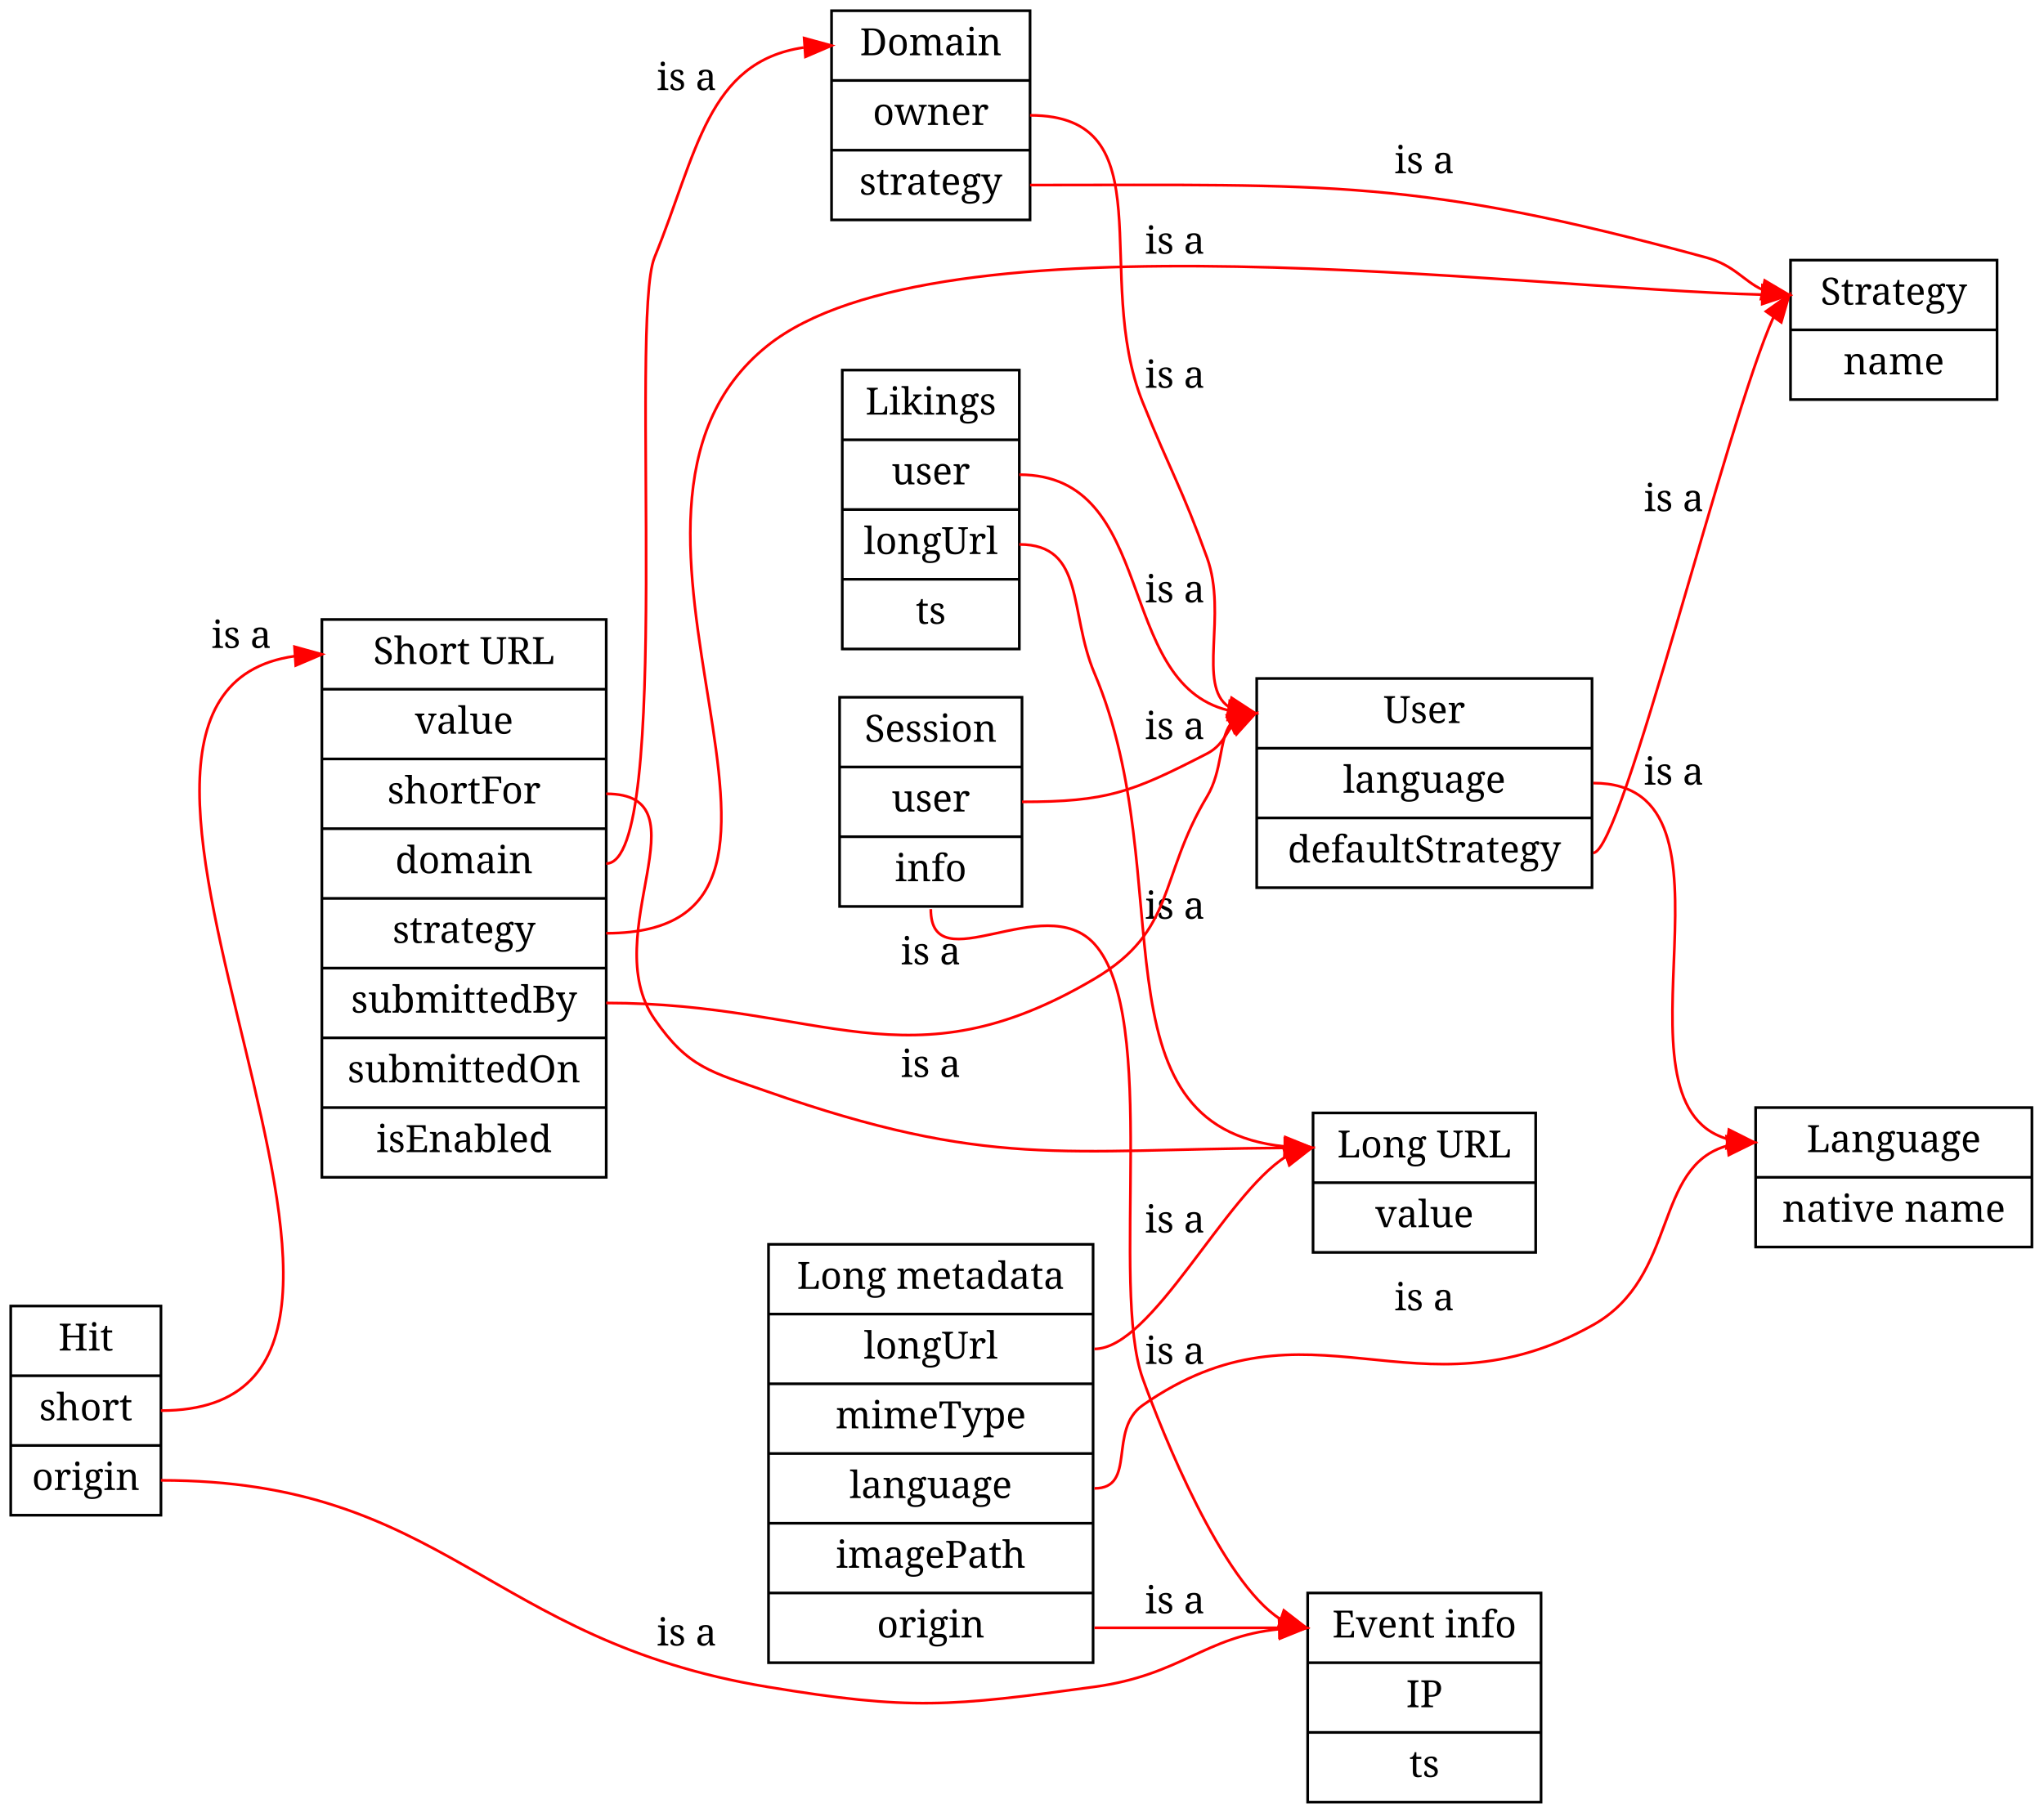
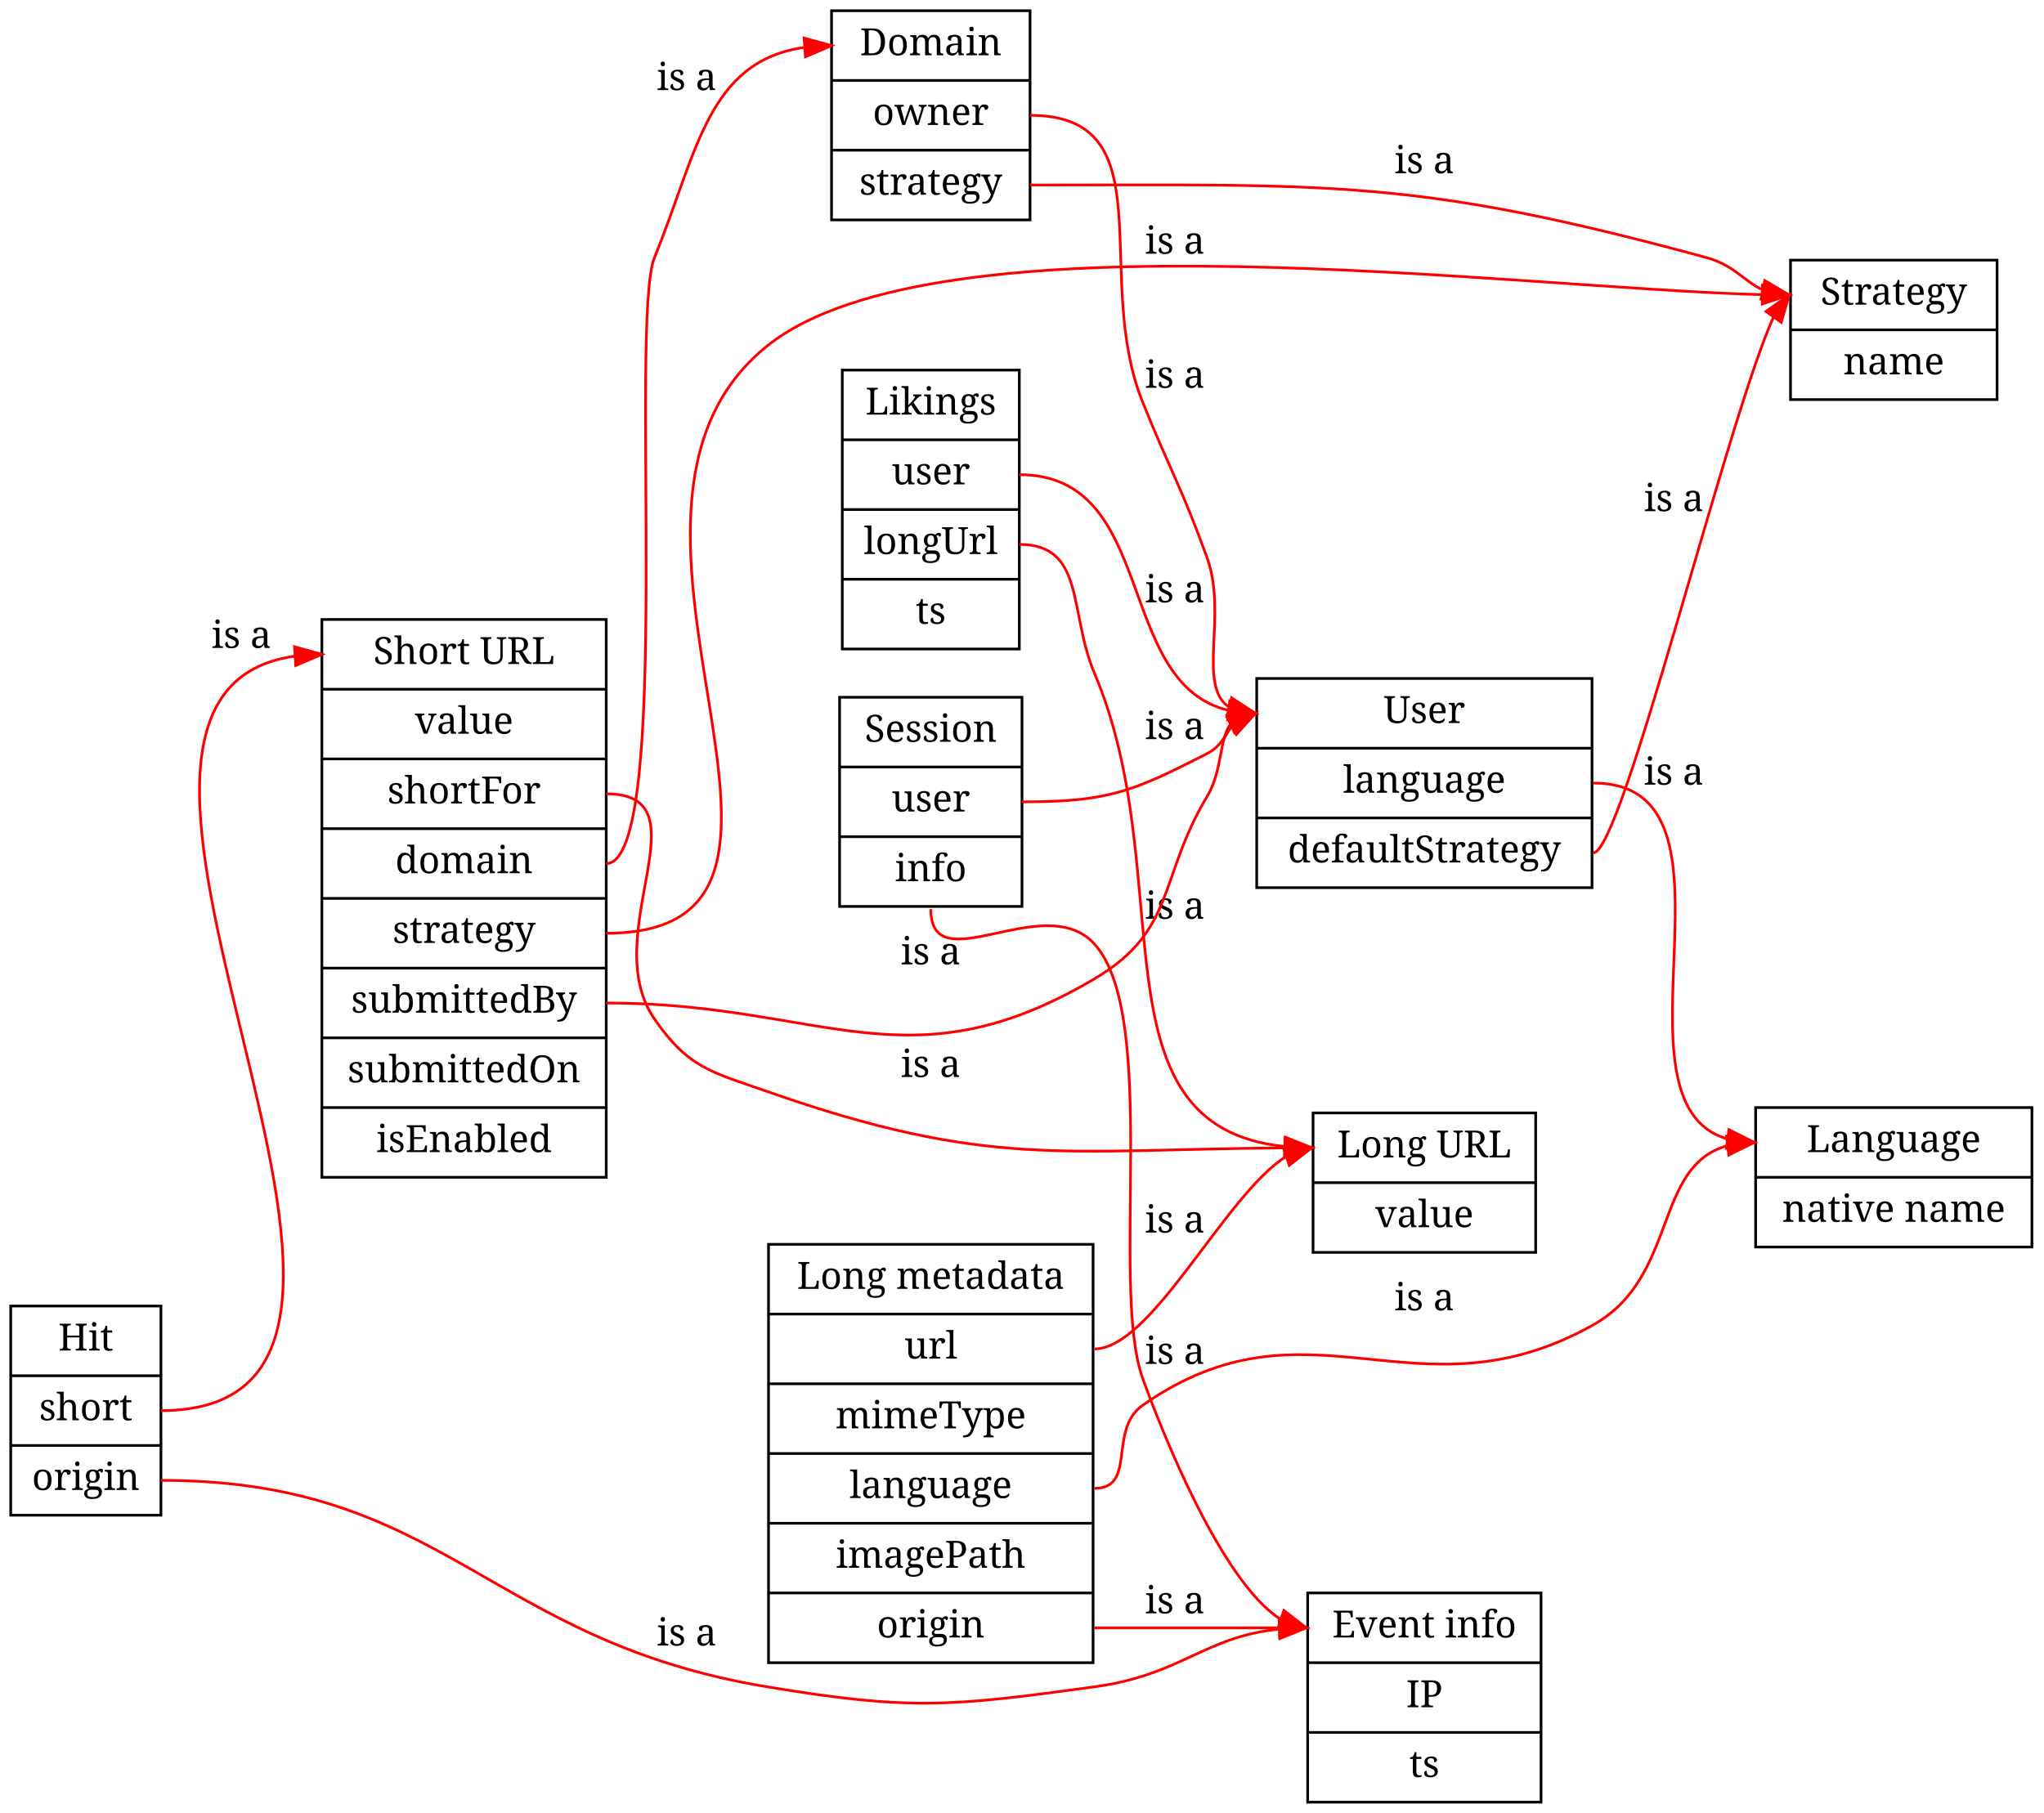
<svg xmlns="http://www.w3.org/2000/svg" width="762pt" height="676pt" viewBox="0.00 0.00 762.00 676.00">
  <g id="graph1" class="graph" transform="scale(1 1) rotate(0) translate(4 672)">
    <polygon fill="white" stroke="white" points="-4,5 -4,-672 759,-672 759,5 -4,5" />
    <g id="node1" class="node">
      <polygon fill="none" stroke="black" points="306,-590 306,-668 380,-668 380,-590 306,-590" />
      <text text-anchor="middle" x="343" y="-651.4" font-family="Times Roman,serif" font-size="14.00">Domain</text>
      <polyline fill="none" stroke="black" points="306,-642 380,-642 " />
      <text text-anchor="middle" x="343" y="-625.4" font-family="Times Roman,serif" font-size="14.00">owner</text>
      <polyline fill="none" stroke="black" points="306,-616 380,-616 " />
      <text text-anchor="middle" x="343" y="-599.4" font-family="Times Roman,serif" font-size="14.00">strategy</text>
    </g>
    <g id="node10" class="node">
      <polygon fill="none" stroke="black" points="663.5,-523 663.5,-575 740.5,-575 740.5,-523 663.5,-523" />
      <text text-anchor="middle" x="702" y="-558.4" font-family="Times Roman,serif" font-size="14.00">Strategy</text>
      <polyline fill="none" stroke="black" points="663.5,-549 740.5,-549 " />
      <text text-anchor="middle" x="702" y="-532.4" font-family="Times Roman,serif" font-size="14.00">name</text>
    </g>
    <g id="edge2" class="edge">
      <path fill="none" stroke="red" d="M380,-603C492.641,-603 523.305,-605.552 632,-576 642.485,-573.149 646.103,-567.164 652.922,-564.023" />
      <polygon fill="red" stroke="red" points="653.884,-567.399 663,-562 652.507,-560.536 653.884,-567.399" />
      <text text-anchor="middle" x="527" y="-607.4" font-family="Times Roman,serif" font-size="14.00">is a</text>
    </g>
    <g id="node11" class="node">
      <polygon fill="none" stroke="black" points="464.5,-341 464.5,-419 589.5,-419 589.5,-341 464.5,-341" />
      <text text-anchor="middle" x="527" y="-402.4" font-family="Times Roman,serif" font-size="14.00">User</text>
      <polyline fill="none" stroke="black" points="464.5,-393 589.5,-393 " />
      <text text-anchor="middle" x="527" y="-376.4" font-family="Times Roman,serif" font-size="14.00">language</text>
      <polyline fill="none" stroke="black" points="464.5,-367 589.5,-367 " />
      <text text-anchor="middle" x="527" y="-350.4" font-family="Times Roman,serif" font-size="14.00">defaultStrategy</text>
    </g>
    <g id="edge4" class="edge">
      <path fill="none" stroke="red" d="M380,-629C431.088,-629 402.899,-569.383 422,-522 432.43,-496.126 436.522,-490.238 446,-464 453.665,-442.779 442.233,-416.507 454.041,-408.458" />
      <polygon fill="red" stroke="red" points="455.13,-411.794 464,-406 453.453,-404.998 455.13,-411.794" />
      <text text-anchor="middle" x="434" y="-527.4" font-family="Times Roman,serif" font-size="14.00">is a</text>
    </g>
    <g id="node2" class="node">
      <polygon fill="none" stroke="black" points="0,-107 0,-185 56,-185 56,-107 0,-107" />
      <text text-anchor="middle" x="28" y="-168.4" font-family="Times Roman,serif" font-size="14.00">Hit</text>
      <polyline fill="none" stroke="black" points="0,-159 56,-159 " />
      <text text-anchor="middle" x="28" y="-142.4" font-family="Times Roman,serif" font-size="14.00">short</text>
      <polyline fill="none" stroke="black" points="0,-133 56,-133 " />
      <text text-anchor="middle" x="28" y="-116.4" font-family="Times Roman,serif" font-size="14.00">origin</text>
    </g>
    <g id="node3" class="node">
      <polygon fill="none" stroke="black" points="483.5,-0 483.5,-78 570.5,-78 570.5,-0 483.5,-0" />
      <text text-anchor="middle" x="527" y="-61.4" font-family="Times Roman,serif" font-size="14.00">Event info</text>
      <polyline fill="none" stroke="black" points="483.5,-52 570.5,-52 " />
      <text text-anchor="middle" x="527" y="-35.4" font-family="Times Roman,serif" font-size="14.00">IP</text>
      <polyline fill="none" stroke="black" points="483.5,-26 570.5,-26 " />
      <text text-anchor="middle" x="527" y="-9.4" font-family="Times Roman,serif" font-size="14.00">ts</text>
    </g>
    <g id="edge6" class="edge">
      <path fill="none" stroke="red" d="M56,-120C162.114,-120 177.313,-60.344 282,-43 335.493,-34.137 350.277,-35.659 404,-43 436.444,-47.433 444.938,-61.659 472.761,-64.502" />
      <polygon fill="red" stroke="red" points="472.842,-68.01 483,-65 473.182,-61.019 472.842,-68.01" />
      <text text-anchor="middle" x="252" y="-58.4" font-family="Times Roman,serif" font-size="14.00">is a</text>
    </g>
    <g id="node9" class="node">
      <polygon fill="none" stroke="black" points="116,-233 116,-441 222,-441 222,-233 116,-233" />
      <text text-anchor="middle" x="169" y="-424.4" font-family="Times Roman,serif" font-size="14.00">Short URL</text>
      <polyline fill="none" stroke="black" points="116,-415 222,-415 " />
      <text text-anchor="middle" x="169" y="-398.4" font-family="Times Roman,serif" font-size="14.00">value</text>
      <polyline fill="none" stroke="black" points="116,-389 222,-389 " />
      <text text-anchor="middle" x="169" y="-372.4" font-family="Times Roman,serif" font-size="14.00">shortFor</text>
      <polyline fill="none" stroke="black" points="116,-363 222,-363 " />
      <text text-anchor="middle" x="169" y="-346.4" font-family="Times Roman,serif" font-size="14.00">domain</text>
      <polyline fill="none" stroke="black" points="116,-337 222,-337 " />
      <text text-anchor="middle" x="169" y="-320.4" font-family="Times Roman,serif" font-size="14.00">strategy</text>
      <polyline fill="none" stroke="black" points="116,-311 222,-311 " />
      <text text-anchor="middle" x="169" y="-294.4" font-family="Times Roman,serif" font-size="14.00">submittedBy</text>
      <polyline fill="none" stroke="black" points="116,-285 222,-285 " />
      <text text-anchor="middle" x="169" y="-268.4" font-family="Times Roman,serif" font-size="14.00">submittedOn</text>
      <polyline fill="none" stroke="black" points="116,-259 222,-259 " />
      <text text-anchor="middle" x="169" y="-242.4" font-family="Times Roman,serif" font-size="14.00">isEnabled</text>
    </g>
    <g id="edge8" class="edge">
      <path fill="none" stroke="red" d="M56,-146C180.51,-146 -1.282,-412.254 105.879,-427.334" />
      <polygon fill="red" stroke="red" points="105.792,-430.836 116,-428 106.251,-423.851 105.792,-430.836" />
      <text text-anchor="middle" x="86" y="-430.4" font-family="Times Roman,serif" font-size="14.00">is a</text>
    </g>
    <g id="node4" class="node">
      <polygon fill="none" stroke="black" points="650.5,-207 650.5,-259 753.5,-259 753.5,-207 650.5,-207" />
      <text text-anchor="middle" x="702" y="-242.4" font-family="Times Roman,serif" font-size="14.00">Language</text>
      <polyline fill="none" stroke="black" points="650.5,-233 753.5,-233 " />
      <text text-anchor="middle" x="702" y="-216.4" font-family="Times Roman,serif" font-size="14.00">native name</text>
    </g>
    <g id="node5" class="node">
      <polygon fill="none" stroke="black" points="310,-430 310,-534 376,-534 376,-430 310,-430" />
      <text text-anchor="middle" x="343" y="-517.4" font-family="Times Roman,serif" font-size="14.00">Likings</text>
      <polyline fill="none" stroke="black" points="310,-508 376,-508 " />
      <text text-anchor="middle" x="343" y="-491.4" font-family="Times Roman,serif" font-size="14.00">user</text>
      <polyline fill="none" stroke="black" points="310,-482 376,-482 " />
      <text text-anchor="middle" x="343" y="-465.4" font-family="Times Roman,serif" font-size="14.00">longUrl</text>
      <polyline fill="none" stroke="black" points="310,-456 376,-456 " />
      <text text-anchor="middle" x="343" y="-439.4" font-family="Times Roman,serif" font-size="14.00">ts</text>
    </g>
    <g id="node6" class="node">
      <polygon fill="none" stroke="black" points="485.5,-205 485.5,-257 568.5,-257 568.5,-205 485.5,-205" />
      <text text-anchor="middle" x="527" y="-240.4" font-family="Times Roman,serif" font-size="14.00">Long URL</text>
      <polyline fill="none" stroke="black" points="485.5,-231 568.5,-231 " />
      <text text-anchor="middle" x="527" y="-214.4" font-family="Times Roman,serif" font-size="14.00">value</text>
    </g>
    <g id="edge10" class="edge">
      <path fill="none" stroke="red" d="M376,-469C400.698,-469 394.357,-443.737 404,-421 436.393,-344.621 401.588,-251.956 474.976,-244.483" />
      <polygon fill="red" stroke="red" points="475.18,-247.978 485,-244 474.843,-240.986 475.18,-247.978" />
      <text text-anchor="middle" x="434" y="-329.4" font-family="Times Roman,serif" font-size="14.00">is a</text>
    </g>
    <g id="edge12" class="edge">
      <path fill="none" stroke="red" d="M376,-495C427.933,-495 411.114,-417.428 453.915,-407.125" />
      <polygon fill="red" stroke="red" points="454.45,-410.587 464,-406 453.674,-403.631 454.45,-410.587" />
      <text text-anchor="middle" x="434" y="-447.4" font-family="Times Roman,serif" font-size="14.00">is a</text>
    </g>
    <g id="node7" class="node">
      <polygon fill="none" stroke="black" points="282.5,-52 282.5,-208 403.5,-208 403.5,-52 282.5,-52" />
      <text text-anchor="middle" x="343" y="-191.4" font-family="Times Roman,serif" font-size="14.00">Long metadata</text>
      <polyline fill="none" stroke="black" points="282.5,-182 403.5,-182 " />
-       <text text-anchor="middle" x="343" y="-165.4" font-family="Times Roman,serif" font-size="14.00">longUrl</text>
+       <text text-anchor="middle" x="343" y="-165.4" font-family="Times Roman,serif" font-size="14.00">url</text>
      <polyline fill="none" stroke="black" points="282.5,-156 403.5,-156 " />
      <text text-anchor="middle" x="343" y="-139.4" font-family="Times Roman,serif" font-size="14.00">mimeType</text>
      <polyline fill="none" stroke="black" points="282.5,-130 403.5,-130 " />
      <text text-anchor="middle" x="343" y="-113.4" font-family="Times Roman,serif" font-size="14.00">language</text>
      <polyline fill="none" stroke="black" points="282.5,-104 403.5,-104 " />
      <text text-anchor="middle" x="343" y="-87.4" font-family="Times Roman,serif" font-size="14.00">imagePath</text>
      <polyline fill="none" stroke="black" points="282.5,-78 403.5,-78 " />
      <text text-anchor="middle" x="343" y="-61.4" font-family="Times Roman,serif" font-size="14.00">origin</text>
    </g>
    <g id="edge14" class="edge">
      <path fill="none" stroke="red" d="M404,-65C435.408,-65 445.744,-65 472.708,-65" />
      <polygon fill="red" stroke="red" points="473,-68.5 483,-65 473,-61.5 473,-68.5" />
      <text text-anchor="middle" x="434" y="-70.4" font-family="Times Roman,serif" font-size="14.00">is a</text>
    </g>
    <g id="edge16" class="edge">
      <path fill="none" stroke="red" d="M404,-117C419.932,-117 408.948,-138.864 422,-148 484.137,-191.495 523.888,-140.823 590,-178 621.838,-195.903 612.145,-237.205 640.046,-244.791" />
      <polygon fill="red" stroke="red" points="639.651,-248.269 650,-246 640.495,-241.32 639.651,-248.269" />
      <text text-anchor="middle" x="527" y="-183.4" font-family="Times Roman,serif" font-size="14.00">is a</text>
    </g>
    <g id="edge18" class="edge">
      <path fill="none" stroke="red" d="M404,-169C425.465,-169 452.6,-226.422 475.483,-240.777" />
      <polygon fill="red" stroke="red" points="474.406,-244.108 485,-244 476.651,-237.478 474.406,-244.108" />
      <text text-anchor="middle" x="434" y="-212.4" font-family="Times Roman,serif" font-size="14.00">is a</text>
    </g>
    <g id="node8" class="node">
      <polygon fill="none" stroke="black" points="309,-334 309,-412 377,-412 377,-334 309,-334" />
      <text text-anchor="middle" x="343" y="-395.4" font-family="Times Roman,serif" font-size="14.00">Session</text>
      <polyline fill="none" stroke="black" points="309,-386 377,-386 " />
      <text text-anchor="middle" x="343" y="-369.4" font-family="Times Roman,serif" font-size="14.00">user</text>
      <polyline fill="none" stroke="black" points="309,-360 377,-360 " />
      <text text-anchor="middle" x="343" y="-343.4" font-family="Times Roman,serif" font-size="14.00">info</text>
    </g>
    <g id="edge20" class="edge">
      <path fill="none" stroke="red" d="M343,-333C343,-305.28 385.396,-340.55 404,-320 428.31,-293.148 409.73,-192.08 422,-158 429.293,-137.743 451.413,-82.209 473.331,-68.228" />
      <polygon fill="red" stroke="red" points="474.623,-71.487 483,-65 472.406,-64.847 474.623,-71.487" />
      <text text-anchor="middle" x="434" y="-163.4" font-family="Times Roman,serif" font-size="14.00">is a</text>
    </g>
    <g id="edge22" class="edge">
      <path fill="none" stroke="red" d="M377,-373C408.693,-373 417.815,-376.507 446,-391 451.065,-393.604 452.859,-397.846 455.148,-401.156" />
      <polygon fill="red" stroke="red" points="453.547,-404.27 464,-406 456.908,-398.129 453.547,-404.27" />
      <text text-anchor="middle" x="434" y="-396.4" font-family="Times Roman,serif" font-size="14.00">is a</text>
    </g>
    <g id="edge24" class="edge">
      <path fill="none" stroke="red" d="M222,-350C247.191,-350 230.476,-552.679 240,-576 255.879,-614.881 259.668,-648.95 295.573,-654.277" />
      <polygon fill="red" stroke="red" points="295.782,-657.8 306,-655 296.266,-650.817 295.782,-657.8" />
      <text text-anchor="middle" x="252" y="-638.4" font-family="Times Roman,serif" font-size="14.00">is a</text>
    </g>
    <g id="edge26" class="edge">
      <path fill="none" stroke="red" d="M222,-376C260.181,-376 218.276,-323.398 240,-292 252.626,-273.751 261.059,-272.342 282,-265 364.335,-236.133 392.177,-243.37 474.908,-243.963" />
      <polygon fill="red" stroke="red" points="474.987,-247.464 485,-244 475.013,-240.464 474.987,-247.464" />
      <text text-anchor="middle" x="343" y="-270.4" font-family="Times Roman,serif" font-size="14.00">is a</text>
    </g>
    <g id="edge30" class="edge">
      <path fill="none" stroke="red" d="M222,-324C322.92,-324 203.312,-479.809 282,-543 345.644,-594.11 561.374,-564.409 652.978,-562.135" />
      <polygon fill="red" stroke="red" points="653.048,-565.634 663,-562 652.954,-558.635 653.048,-565.634" />
      <text text-anchor="middle" x="434" y="-577.4" font-family="Times Roman,serif" font-size="14.00">is a</text>
    </g>
    <g id="edge28" class="edge">
      <path fill="none" stroke="red" d="M222,-298C302.988,-298 334.265,-265.817 404,-307 434.587,-325.063 427.746,-344.526 446,-375 451.756,-384.61 450.44,-396.032 454.69,-401.967" />
      <polygon fill="red" stroke="red" points="453.433,-405.236 464,-406 456.215,-398.813 453.433,-405.236" />
      <text text-anchor="middle" x="343" y="-312.4" font-family="Times Roman,serif" font-size="14.00">is a</text>
    </g>
    <g id="edge32" class="edge">
      <path fill="none" stroke="red" d="M590,-380C651.43,-380 592.543,-261.243 639.873,-247.326" />
      <polygon fill="red" stroke="red" points="640.539,-250.769 650,-246 639.63,-243.828 640.539,-250.769" />
      <text text-anchor="middle" x="620" y="-379.4" font-family="Times Roman,serif" font-size="14.00">is a</text>
    </g>
    <g id="edge34" class="edge">
      <path fill="none" stroke="red" d="M590,-354C600.788,-354 639.71,-515.39 657.201,-553.846" />
      <polygon fill="red" stroke="red" points="654.352,-555.879 663,-562 660.057,-551.822 654.352,-555.879" />
      <text text-anchor="middle" x="620" y="-481.4" font-family="Times Roman,serif" font-size="14.00">is a</text>
    </g>
  </g>
</svg>
